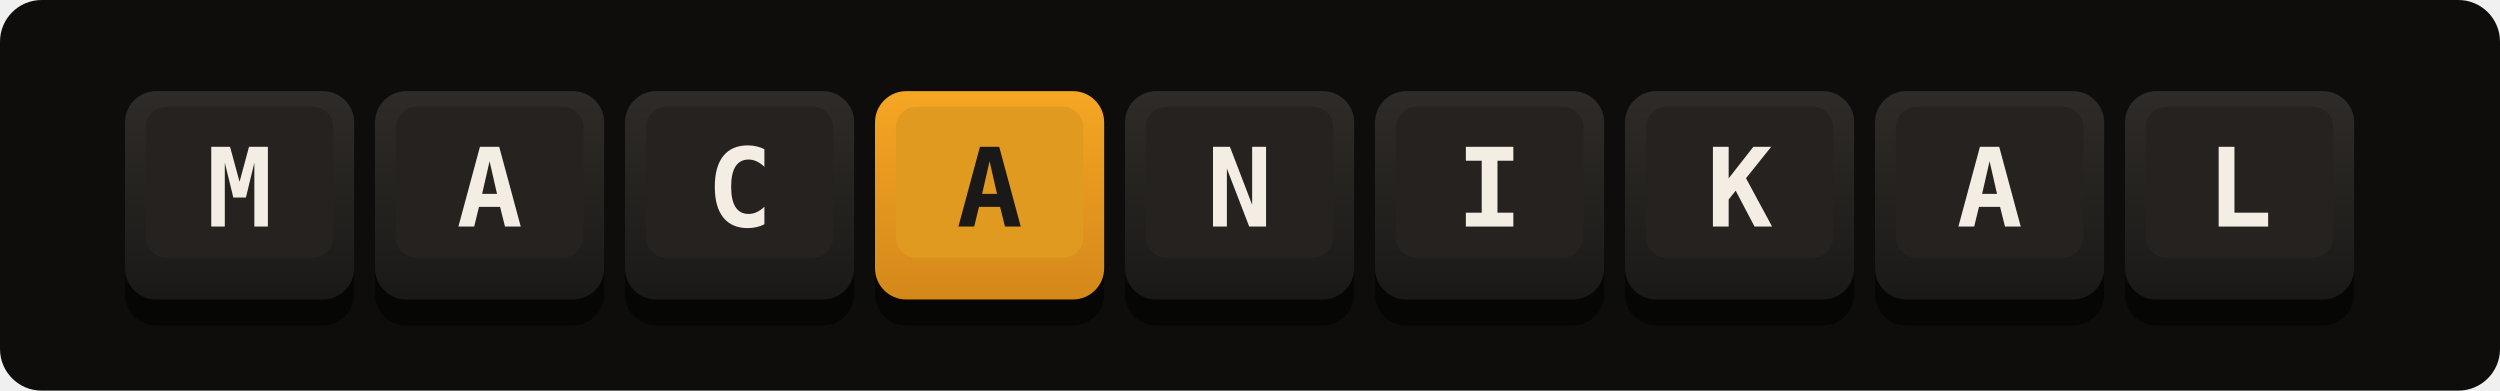
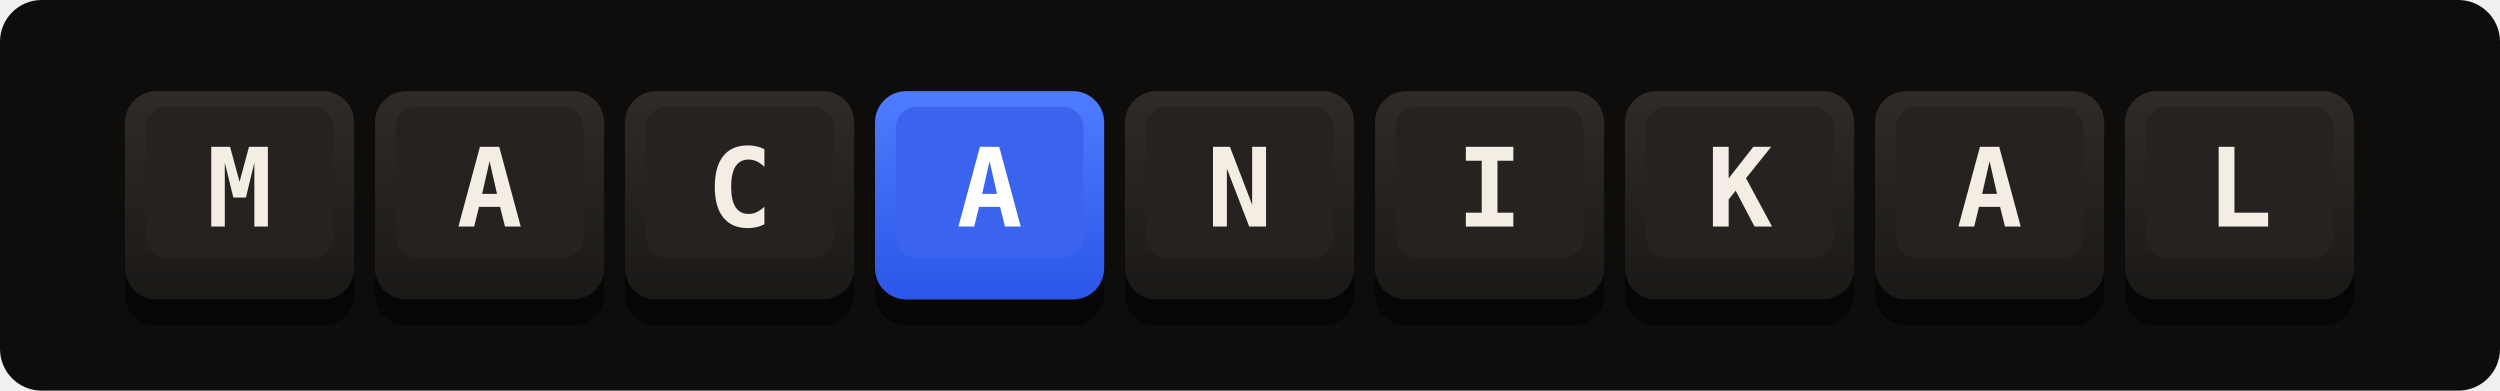
<svg xmlns="http://www.w3.org/2000/svg" width="960" height="150" viewBox="0 0 960 150">
  <defs>
    <linearGradient id="cap" x1="0" y1="0" x2="0" y2="1">
      <stop offset="0" stop-color="#2e2b28" />
      <stop offset="1" stop-color="#1b1917" />
    </linearGradient>
    <linearGradient id="capAccent" x1="0" y1="0" x2="0" y2="1">
-       <stop offset="0" stop-color="#f5a623" />
-       <stop offset="1" stop-color="#d4881a" />
+       <stop offset="0" stop-color="#4f7cff" />
+       <stop offset="1" stop-color="#2b56e8" />
    </linearGradient>
  </defs>
  <rect width="960" height="150" rx="16" fill="#0e0d0c" />
  <g font-family="SF Mono, ui-monospace, Menlo, monospace" font-size="42" font-weight="700" text-anchor="middle">
    <g transform="translate(48,35)">
      <rect x="0" y="6" width="88" height="84" rx="12" fill="#000" opacity="0.55" />
      <rect x="0" y="0" width="88" height="80" rx="12" fill="url(#cap)" />
      <rect x="8" y="6" width="72" height="58" rx="8" fill="#25221f" />
      <text x="44" y="52" fill="#f3ede4">M</text>
    </g>
    <g transform="translate(144,35)">
      <rect x="0" y="6" width="88" height="84" rx="12" fill="#000" opacity="0.55" />
      <rect x="0" y="0" width="88" height="80" rx="12" fill="url(#cap)" />
      <rect x="8" y="6" width="72" height="58" rx="8" fill="#25221f" />
      <text x="44" y="52" fill="#f3ede4">A</text>
    </g>
    <g transform="translate(240,35)">
      <rect x="0" y="6" width="88" height="84" rx="12" fill="#000" opacity="0.55" />
      <rect x="0" y="0" width="88" height="80" rx="12" fill="url(#cap)" />
      <rect x="8" y="6" width="72" height="58" rx="8" fill="#25221f" />
      <text x="44" y="52" fill="#f3ede4">C</text>
    </g>
    <g transform="translate(336,35)">
      <rect x="0" y="6" width="88" height="84" rx="12" fill="#000" opacity="0.55" />
      <rect x="0" y="0" width="88" height="80" rx="12" fill="url(#capAccent)" />
-       <rect x="8" y="6" width="72" height="58" rx="8" fill="#e09a20" />
-       <text x="44" y="52" fill="#1b1917">A</text>
+       <rect x="8" y="6" width="72" height="58" rx="8" fill="#3a63ee" />
+       <text x="44" y="52" fill="#ffffff">A</text>
    </g>
    <g transform="translate(432,35)">
      <rect x="0" y="6" width="88" height="84" rx="12" fill="#000" opacity="0.55" />
      <rect x="0" y="0" width="88" height="80" rx="12" fill="url(#cap)" />
      <rect x="8" y="6" width="72" height="58" rx="8" fill="#25221f" />
      <text x="44" y="52" fill="#f3ede4">N</text>
    </g>
    <g transform="translate(528,35)">
      <rect x="0" y="6" width="88" height="84" rx="12" fill="#000" opacity="0.55" />
      <rect x="0" y="0" width="88" height="80" rx="12" fill="url(#cap)" />
      <rect x="8" y="6" width="72" height="58" rx="8" fill="#25221f" />
      <text x="44" y="52" fill="#f3ede4">I</text>
    </g>
    <g transform="translate(624,35)">
      <rect x="0" y="6" width="88" height="84" rx="12" fill="#000" opacity="0.55" />
      <rect x="0" y="0" width="88" height="80" rx="12" fill="url(#cap)" />
      <rect x="8" y="6" width="72" height="58" rx="8" fill="#25221f" />
      <text x="44" y="52" fill="#f3ede4">K</text>
    </g>
    <g transform="translate(720,35)">
      <rect x="0" y="6" width="88" height="84" rx="12" fill="#000" opacity="0.55" />
      <rect x="0" y="0" width="88" height="80" rx="12" fill="url(#cap)" />
      <rect x="8" y="6" width="72" height="58" rx="8" fill="#25221f" />
      <text x="44" y="52" fill="#f3ede4">A</text>
    </g>
    <g transform="translate(816,35)">
      <rect x="0" y="6" width="88" height="84" rx="12" fill="#000" opacity="0.55" />
      <rect x="0" y="0" width="88" height="80" rx="12" fill="url(#cap)" />
      <rect x="8" y="6" width="72" height="58" rx="8" fill="#25221f" />
      <text x="44" y="52" fill="#f3ede4">L</text>
    </g>
  </g>
</svg>
